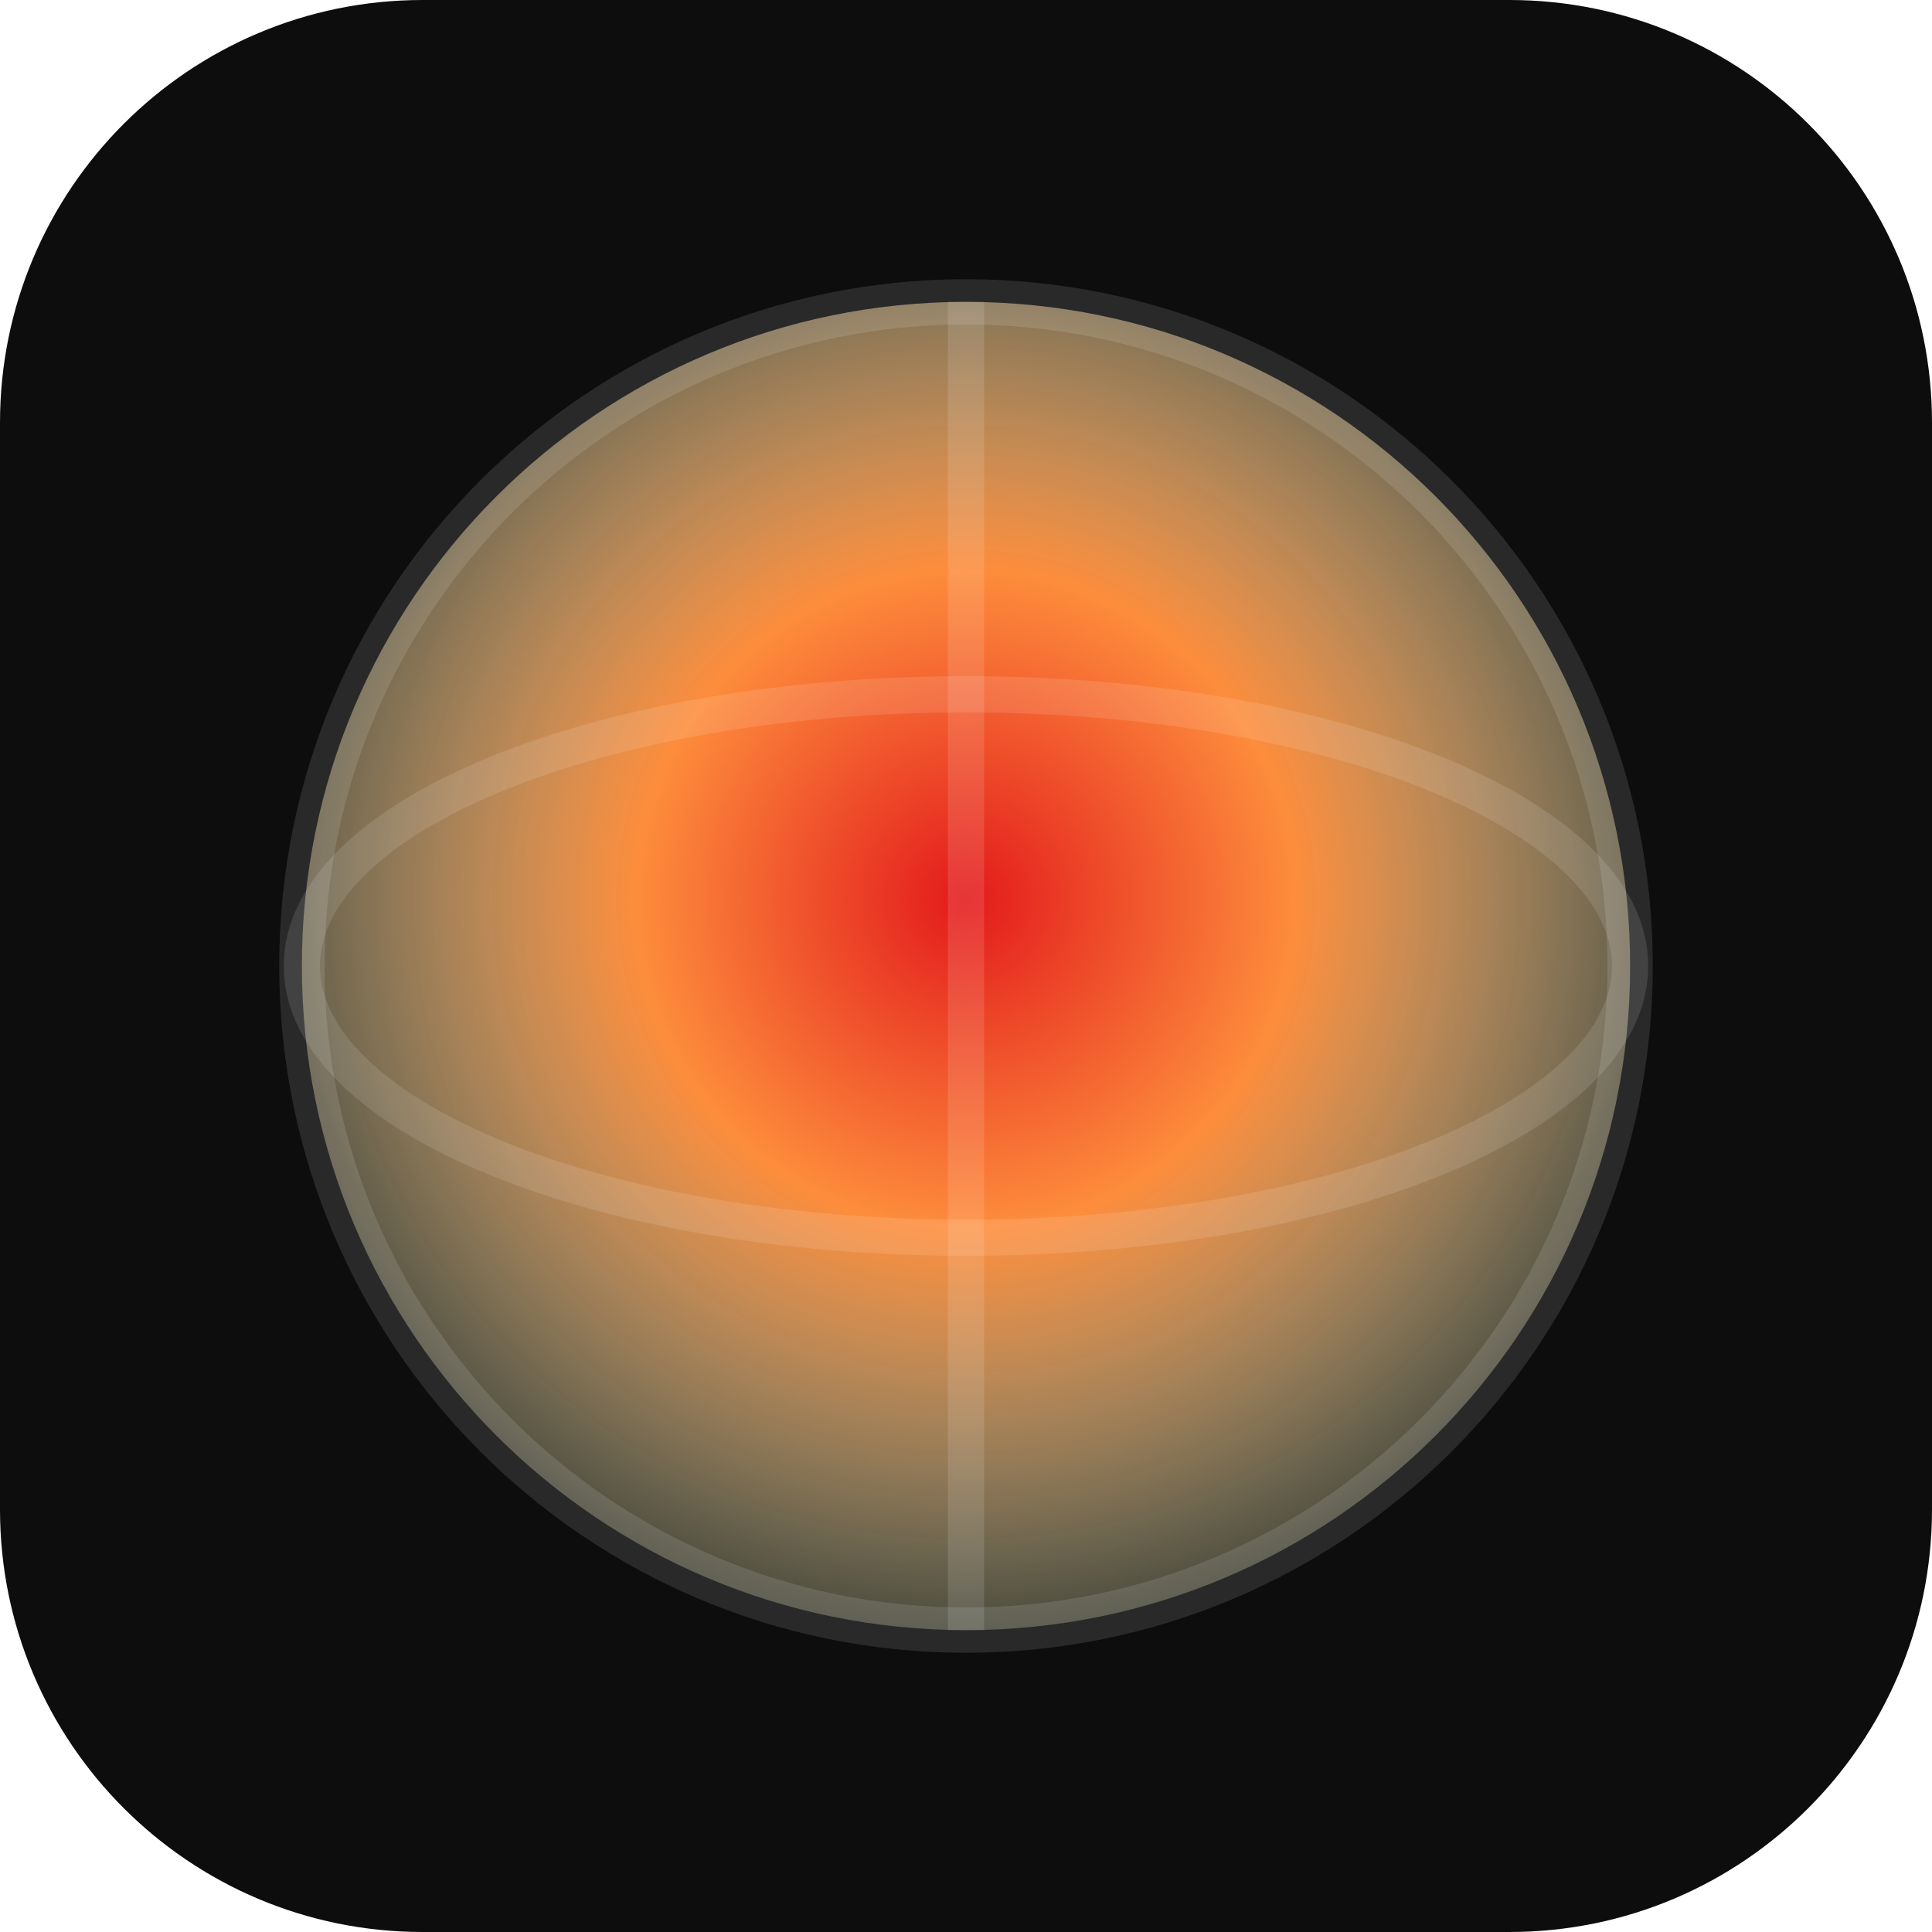
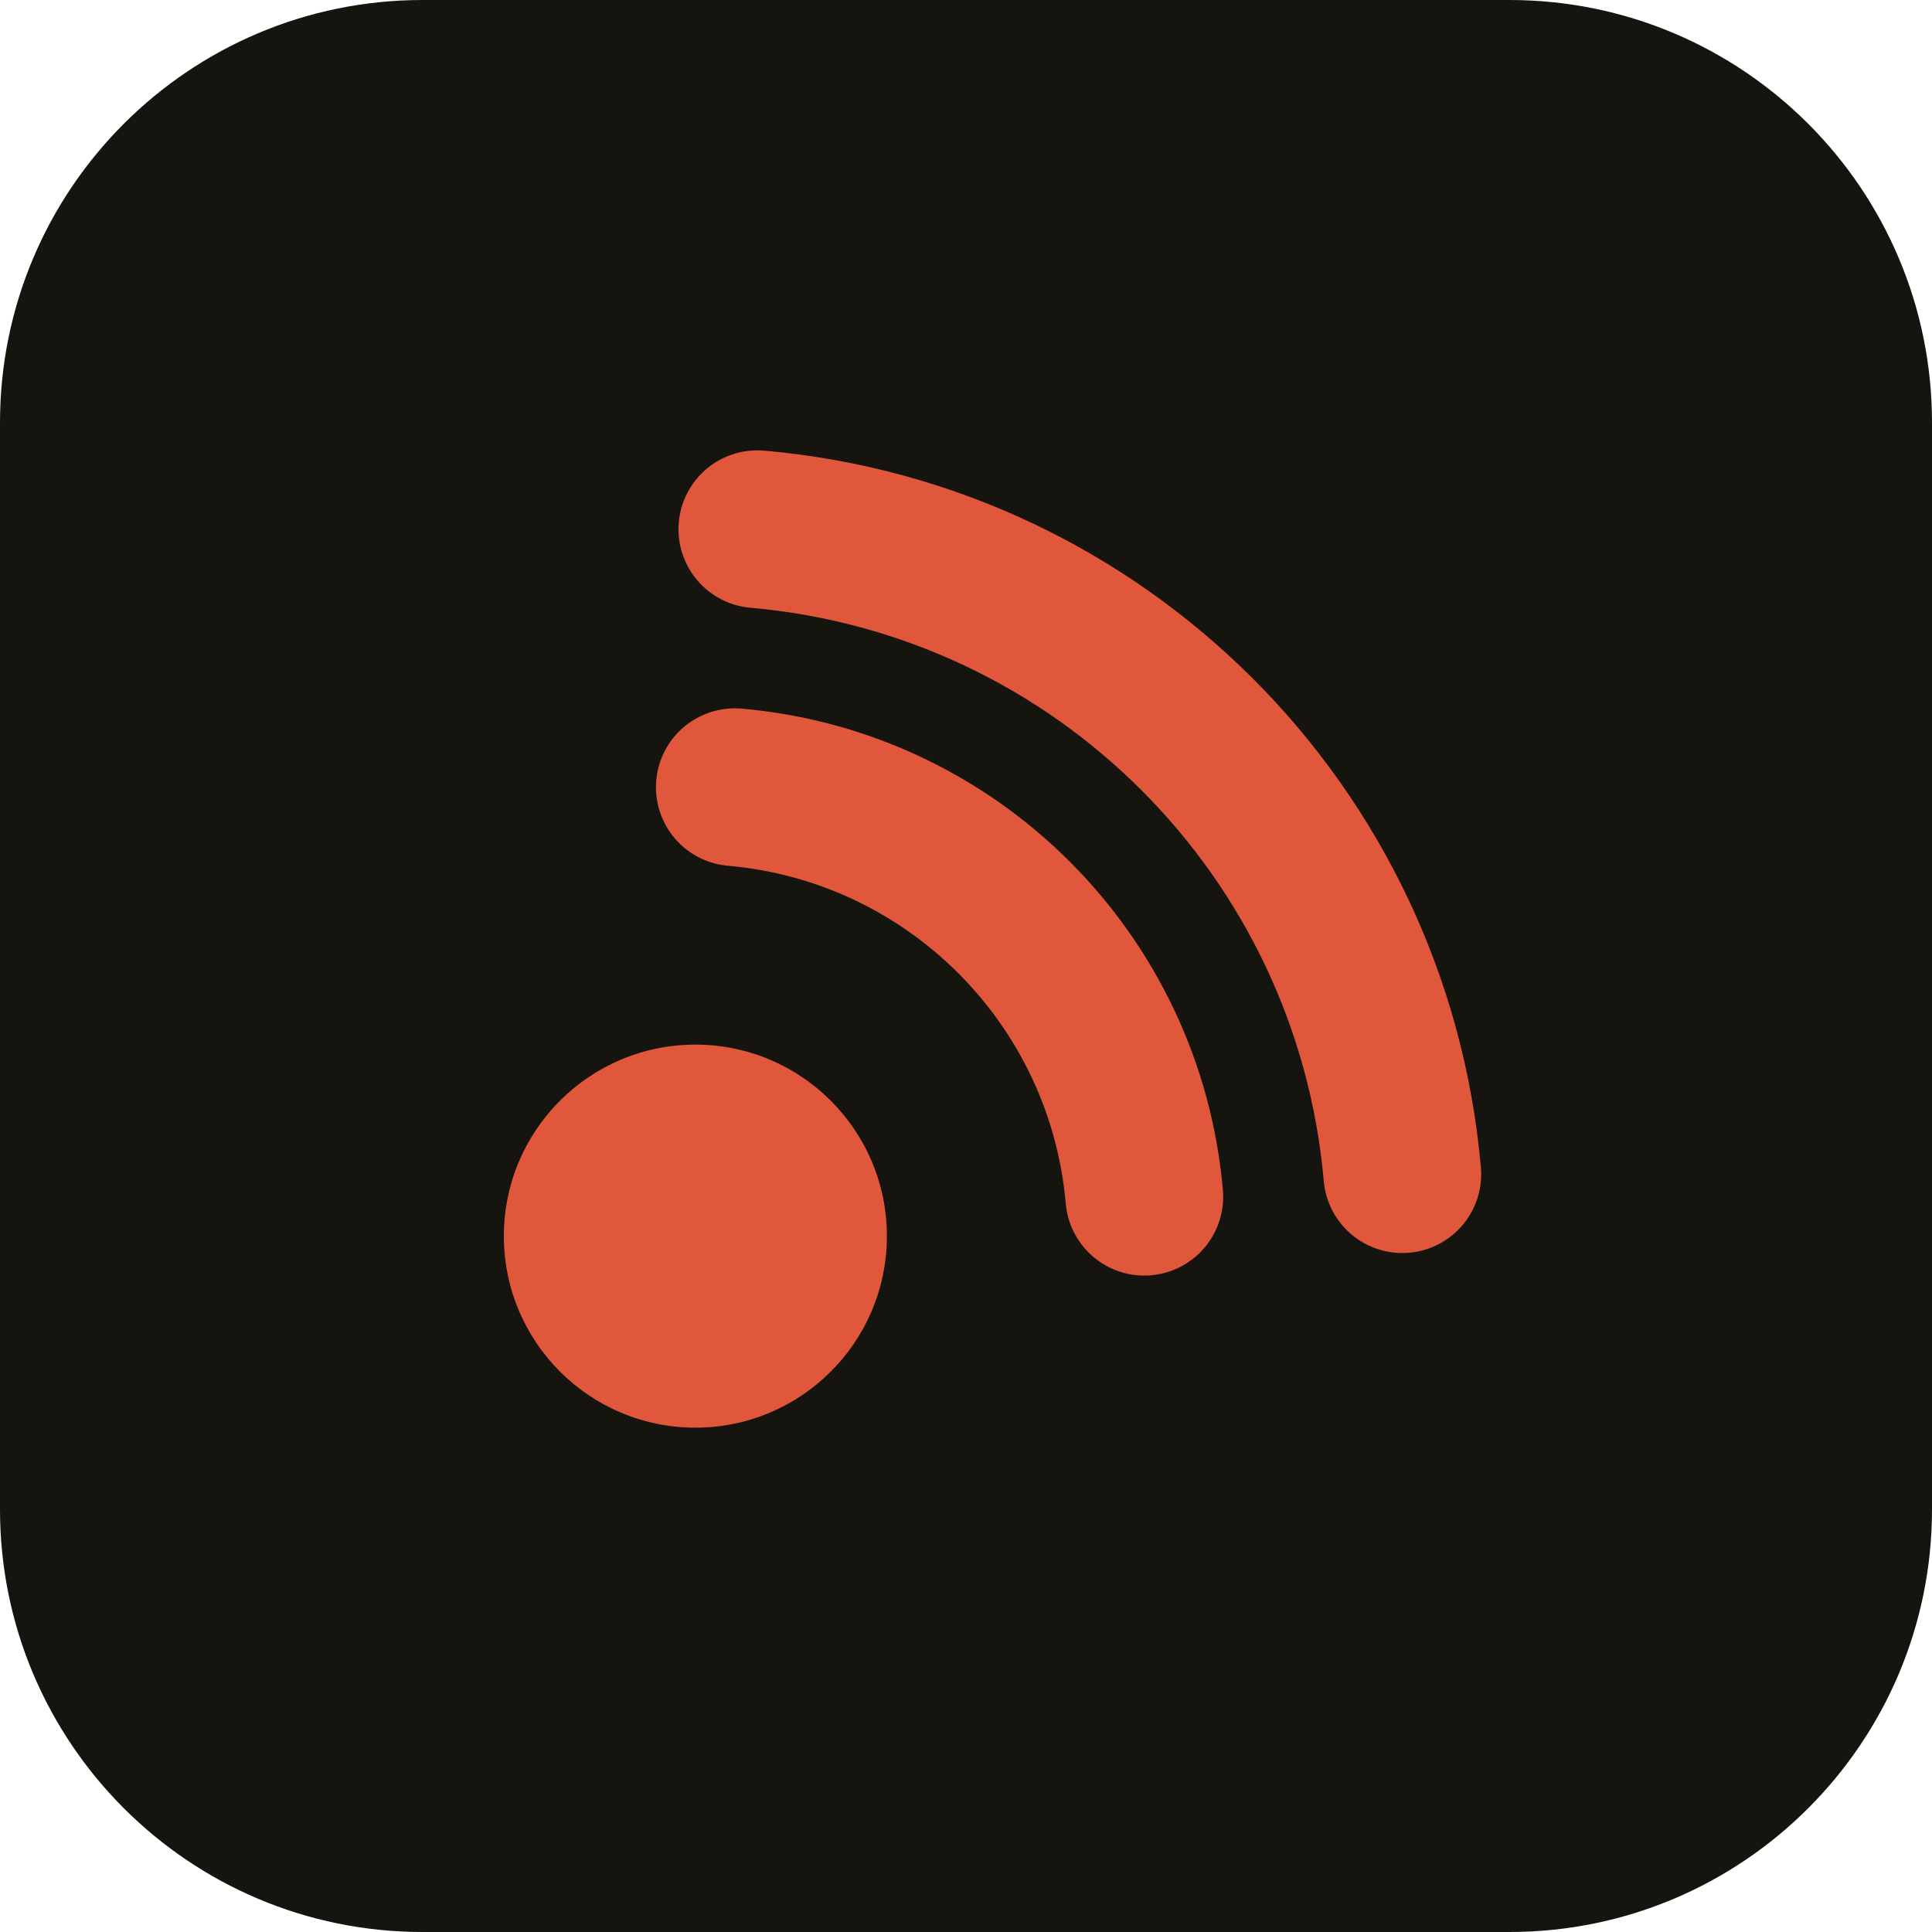
<svg xmlns="http://www.w3.org/2000/svg" viewBox="0 0 32 32">
-   <defs>
-     <radialGradient id="heat" cx="50%" cy="45%" r="55%">
-       <stop offset="0%" stop-color="#e31a1c" />
-       <stop offset="45%" stop-color="#fd8d3c" />
-       <stop offset="100%" stop-color="#ffffcc" stop-opacity="0.25" />
-     </radialGradient>
-   </defs>
-   <rect width="32" height="32" rx="7" fill="#0d0d0d" />
-   <circle cx="16" cy="16" r="11" fill="url(#heat)" />
-   <circle cx="16" cy="16" r="11" fill="none" stroke="rgba(255,255,255,0.12)" stroke-width="0.75" />
-   <ellipse cx="16" cy="16" rx="11" ry="4.5" fill="none" stroke="rgba(255,255,255,0.12)" stroke-width="0.6" />
-   <line x1="16" y1="5" x2="16" y2="27" stroke="rgba(255,255,255,0.12)" stroke-width="0.6" />
+   <rect width="32" height="32" rx="7" fill="#16140f" />
+   <g transform="translate(4.8, 4.8) scale(0.933)">
+     <circle cx="7.2" cy="16.8" r="3.4" fill="#e0573c" />
+     <path d="M 7.9 8.83 A 8 8 0 0 1 15.17 16.1" fill="none" stroke="#e0573c" stroke-width="2.8" stroke-linecap="round" />
+     <path d="M 8.3 4.25 A 12.6 12.6 0 0 1 19.75 15.7" fill="none" stroke="#e0573c" stroke-width="2.8" stroke-linecap="round" />
+   </g>
</svg>
